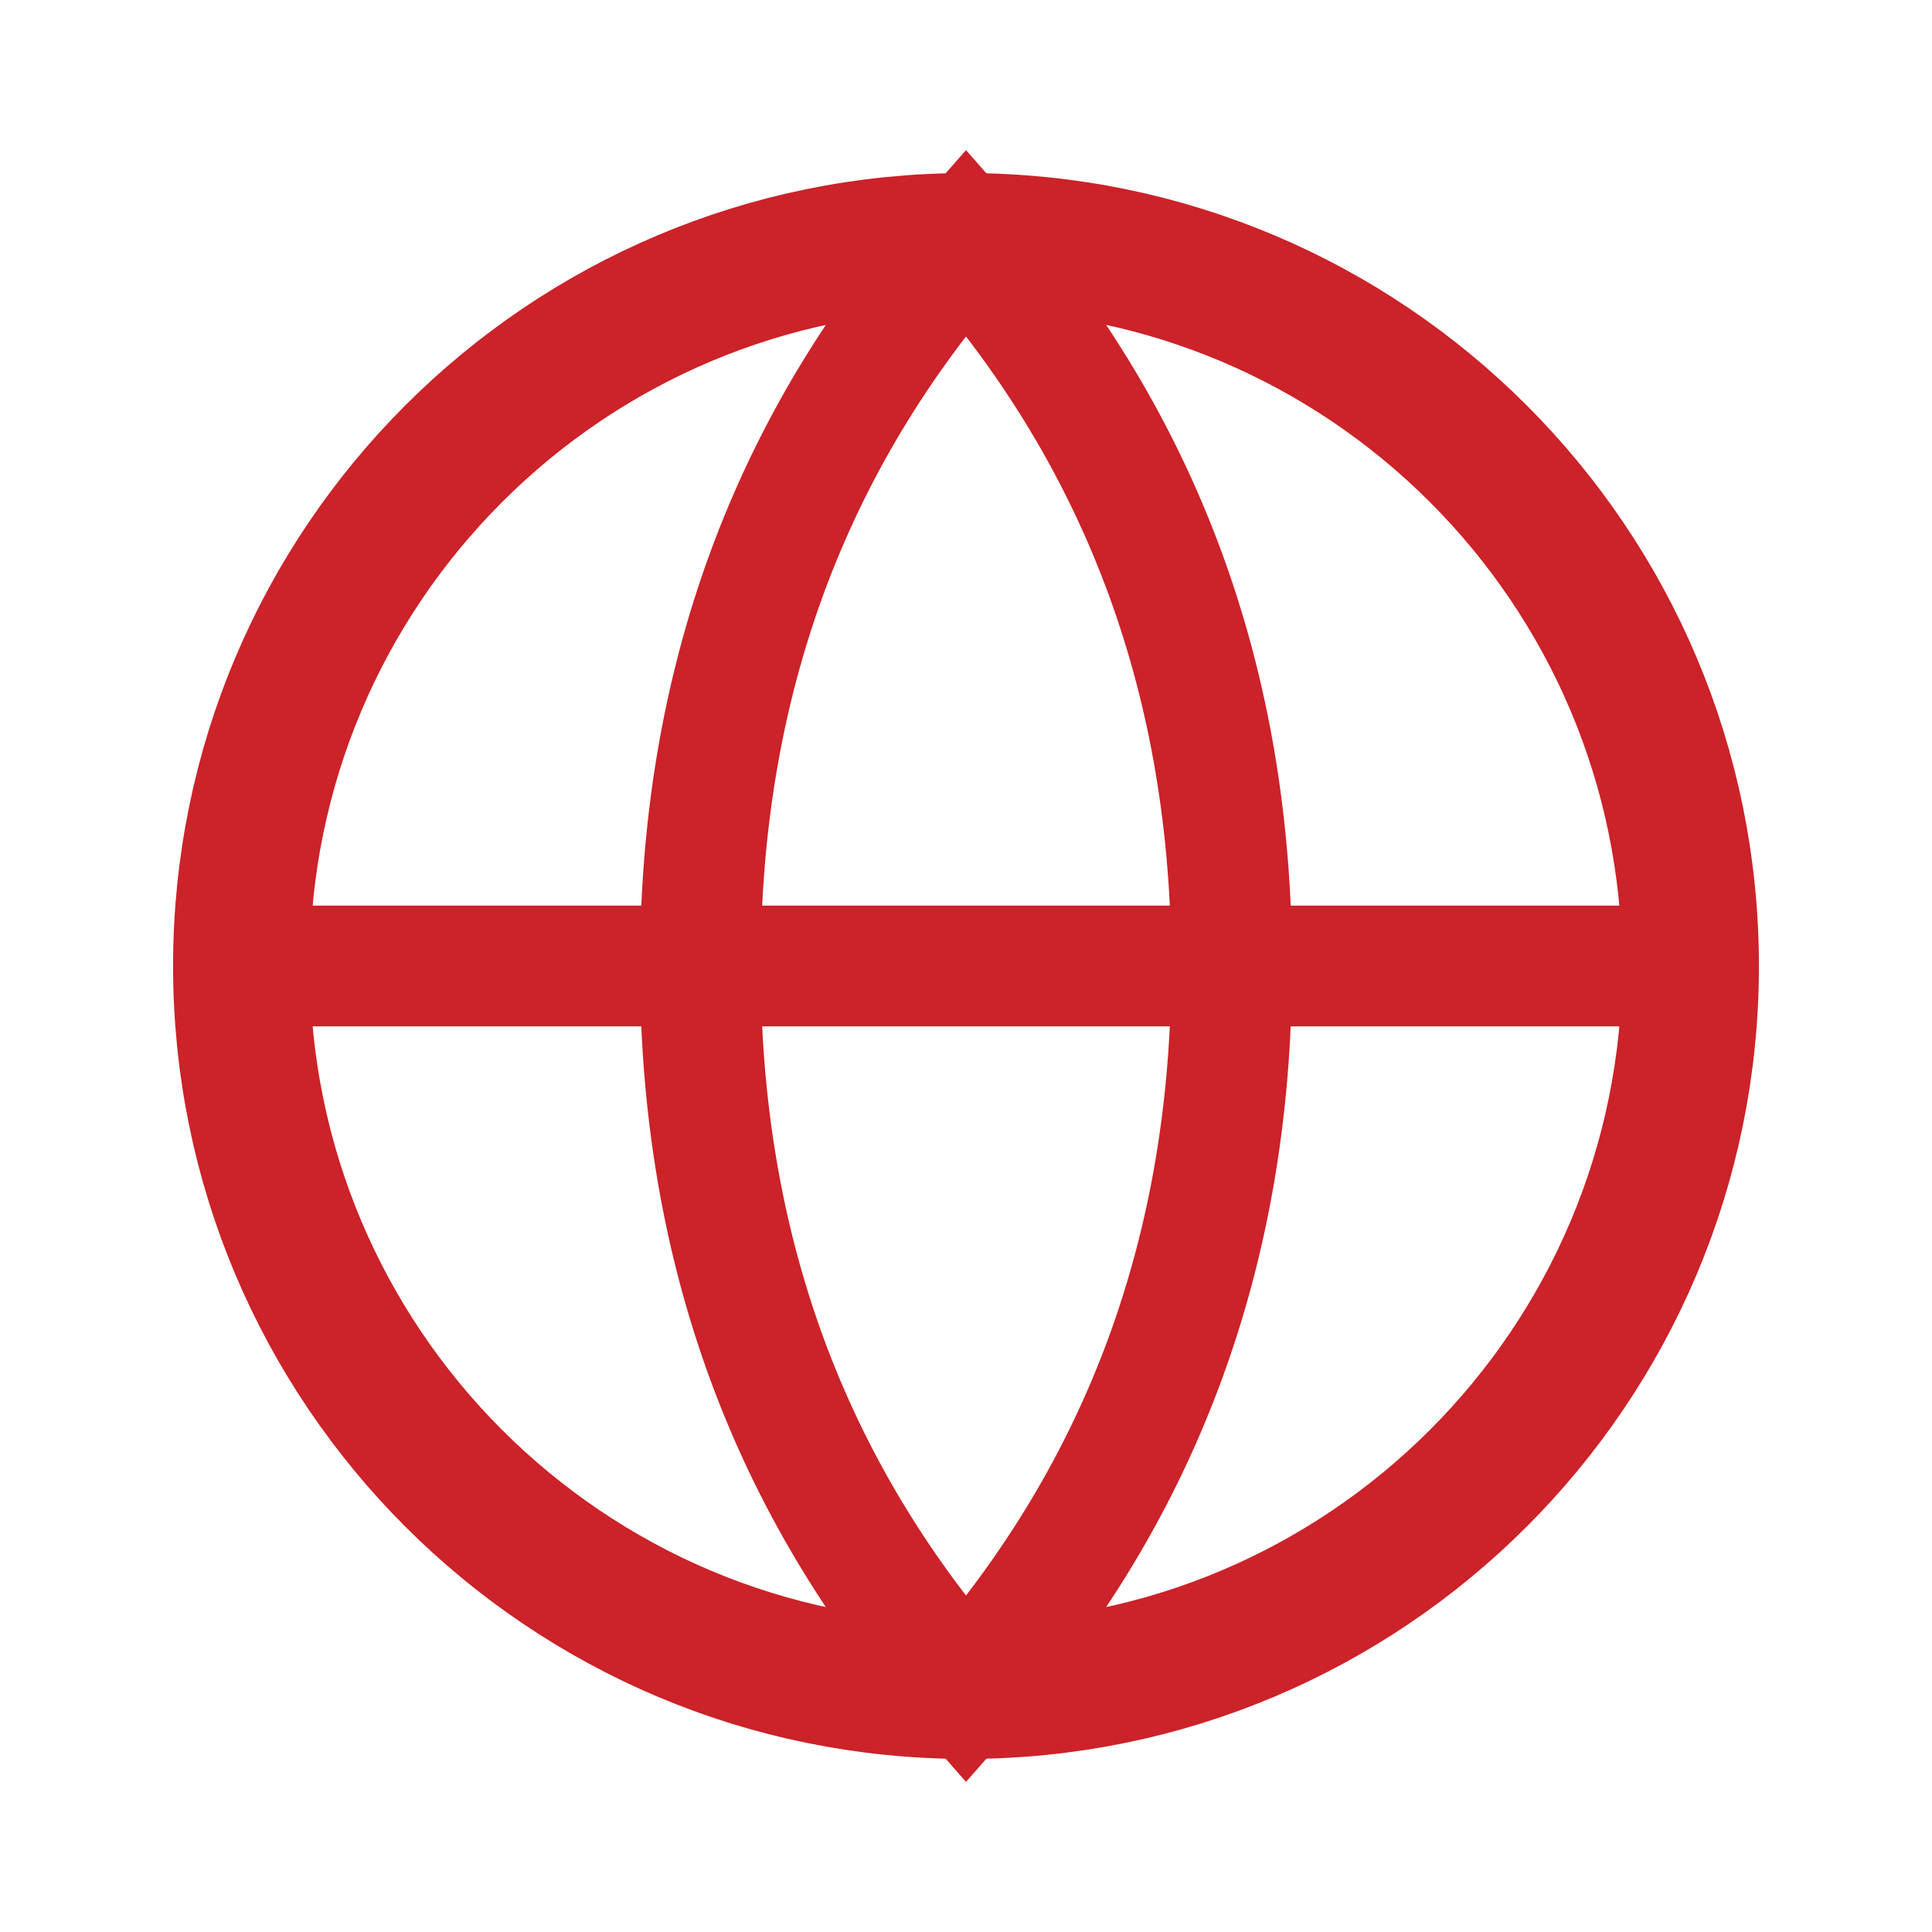
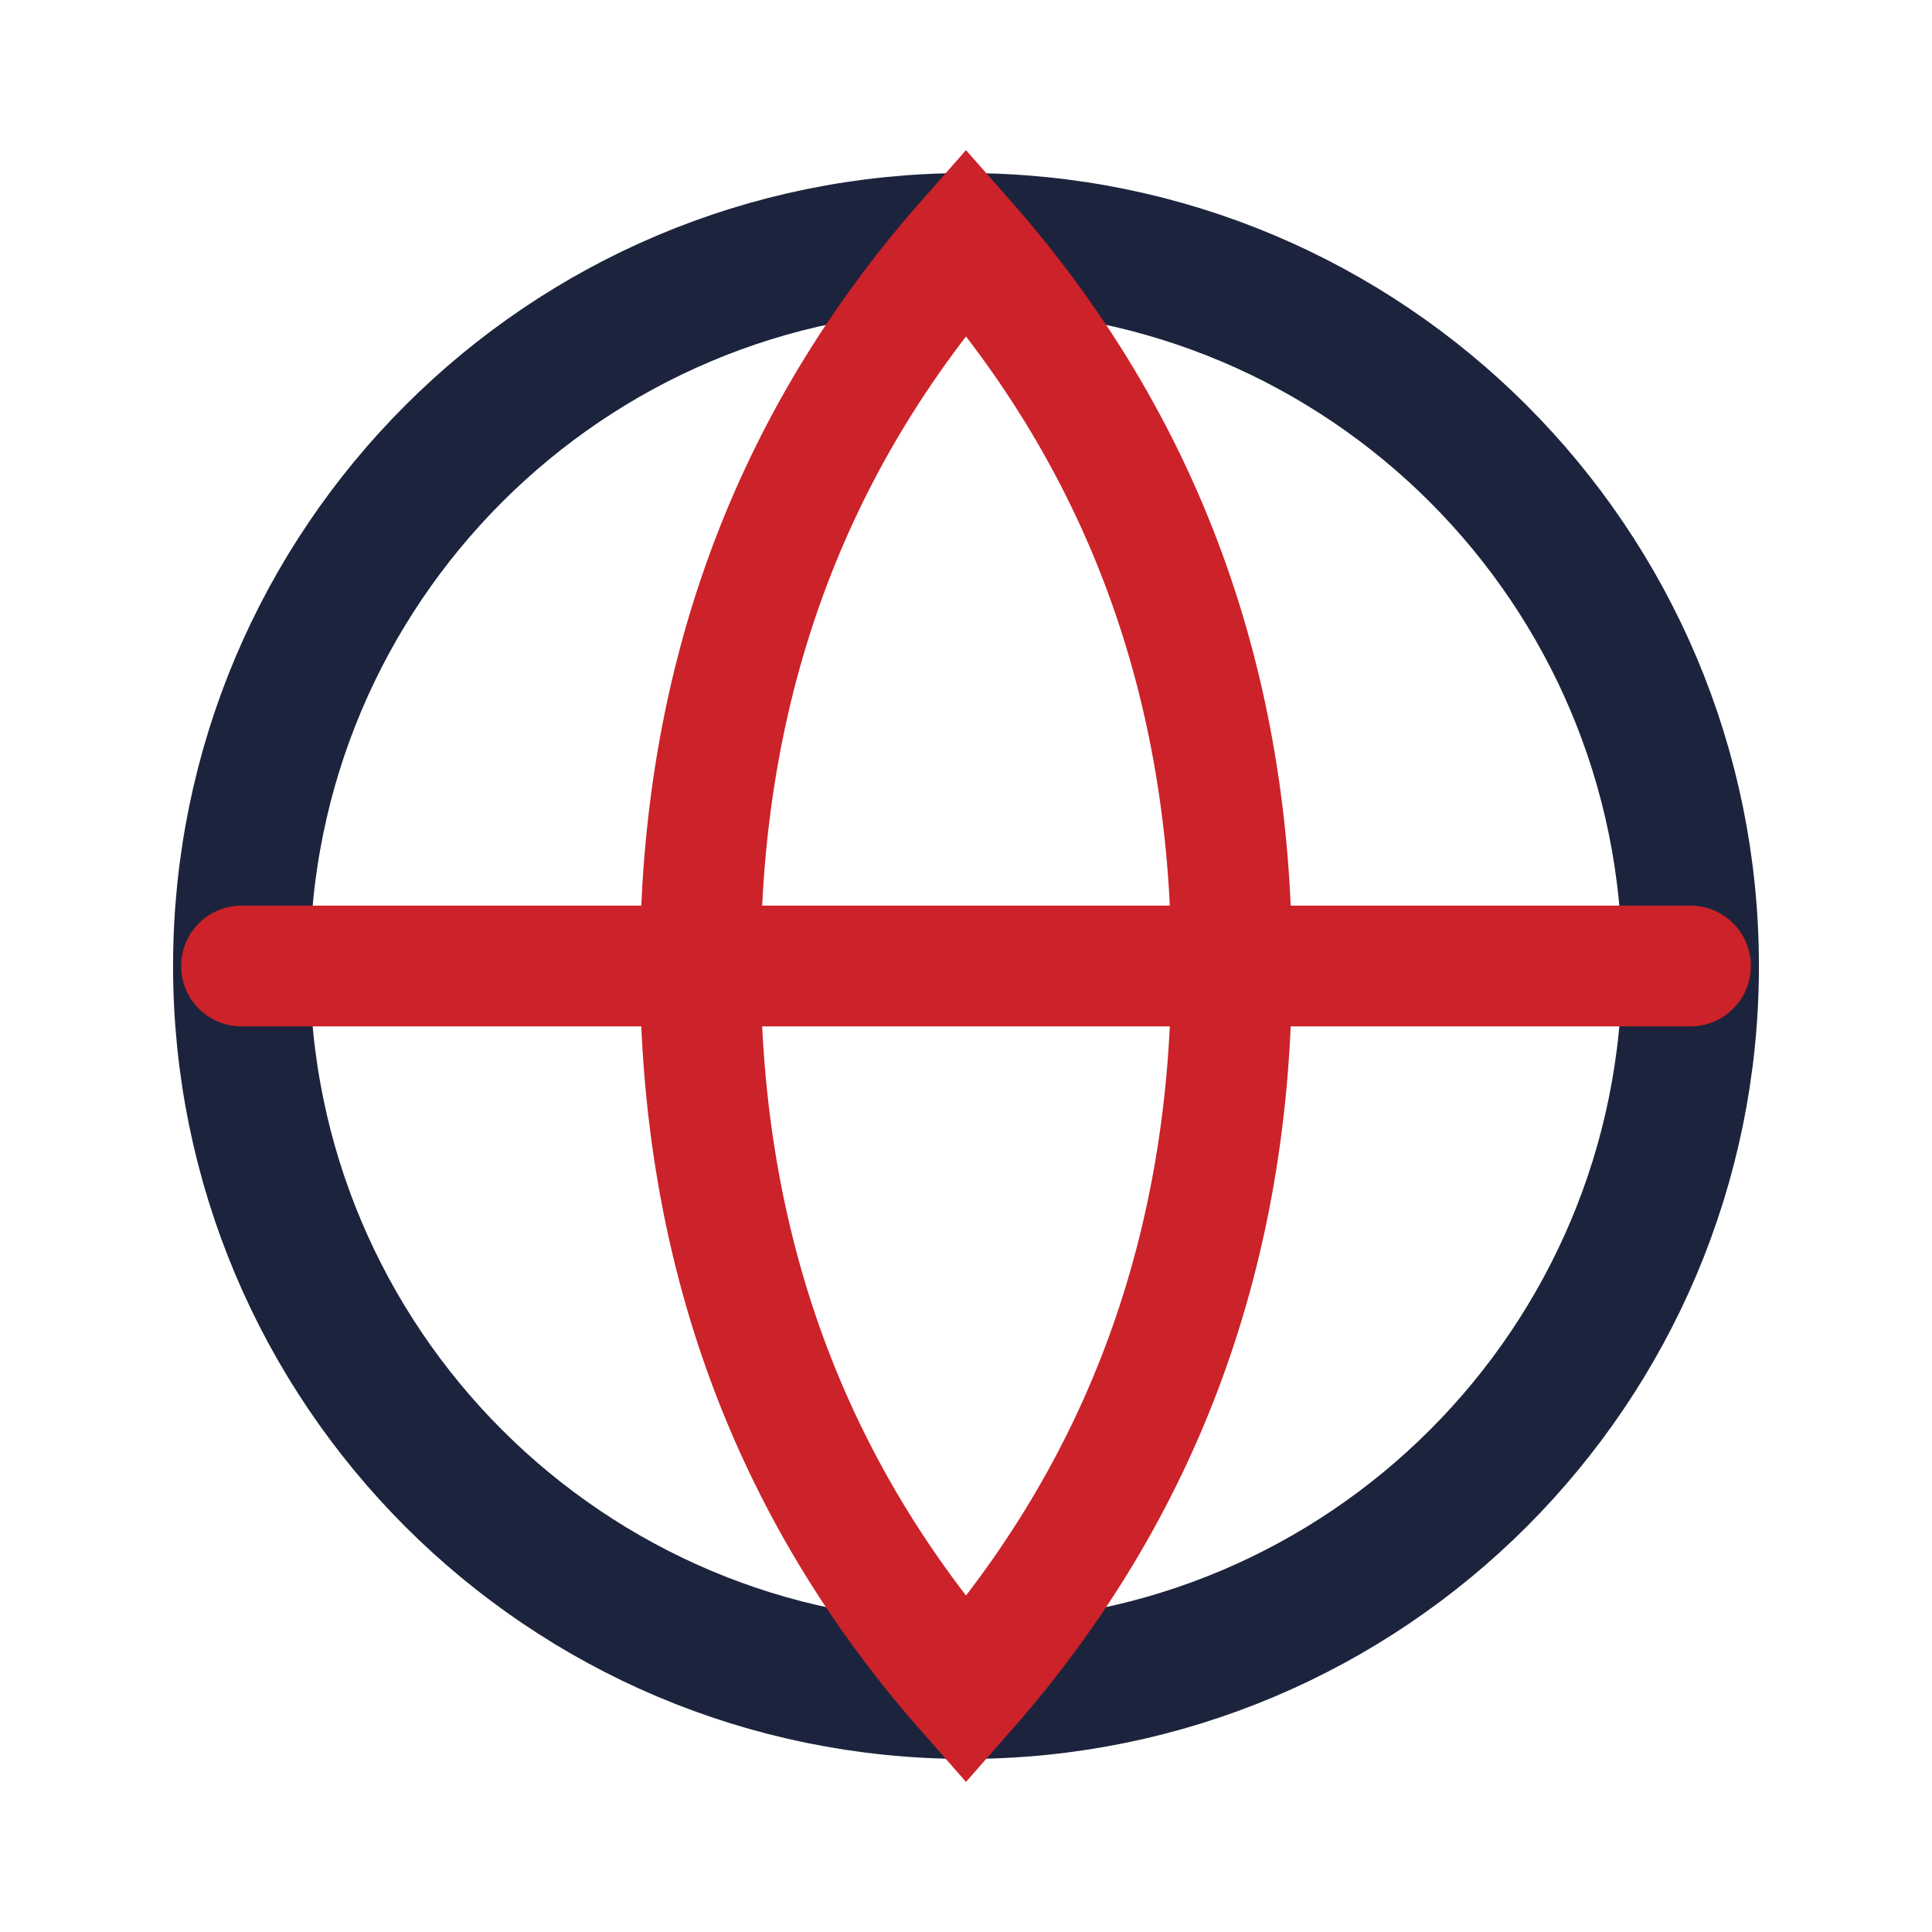
<svg xmlns="http://www.w3.org/2000/svg" width="16" height="16" viewBox="0 0 24 24" fill="none">
-   <circle cx="12" cy="12" r="9" stroke="#CC2229" stroke-width="1.7" />
+   <circle cx="12" cy="12" r="9" stroke="#1C243D" stroke-width="1.7" />
  <path d="M3 12h18" stroke="#CC2229" stroke-width="1.5" stroke-linecap="round" />
  <path d="M12 3c2.2 2.5 3.3 5.5 3.3 9s-1.1 6.5-3.3 9            c-2.2-2.5-3.3-5.5-3.3-9S9.8 5.5 12 3z" stroke="#CC2229" stroke-width="1.5" />
</svg>
